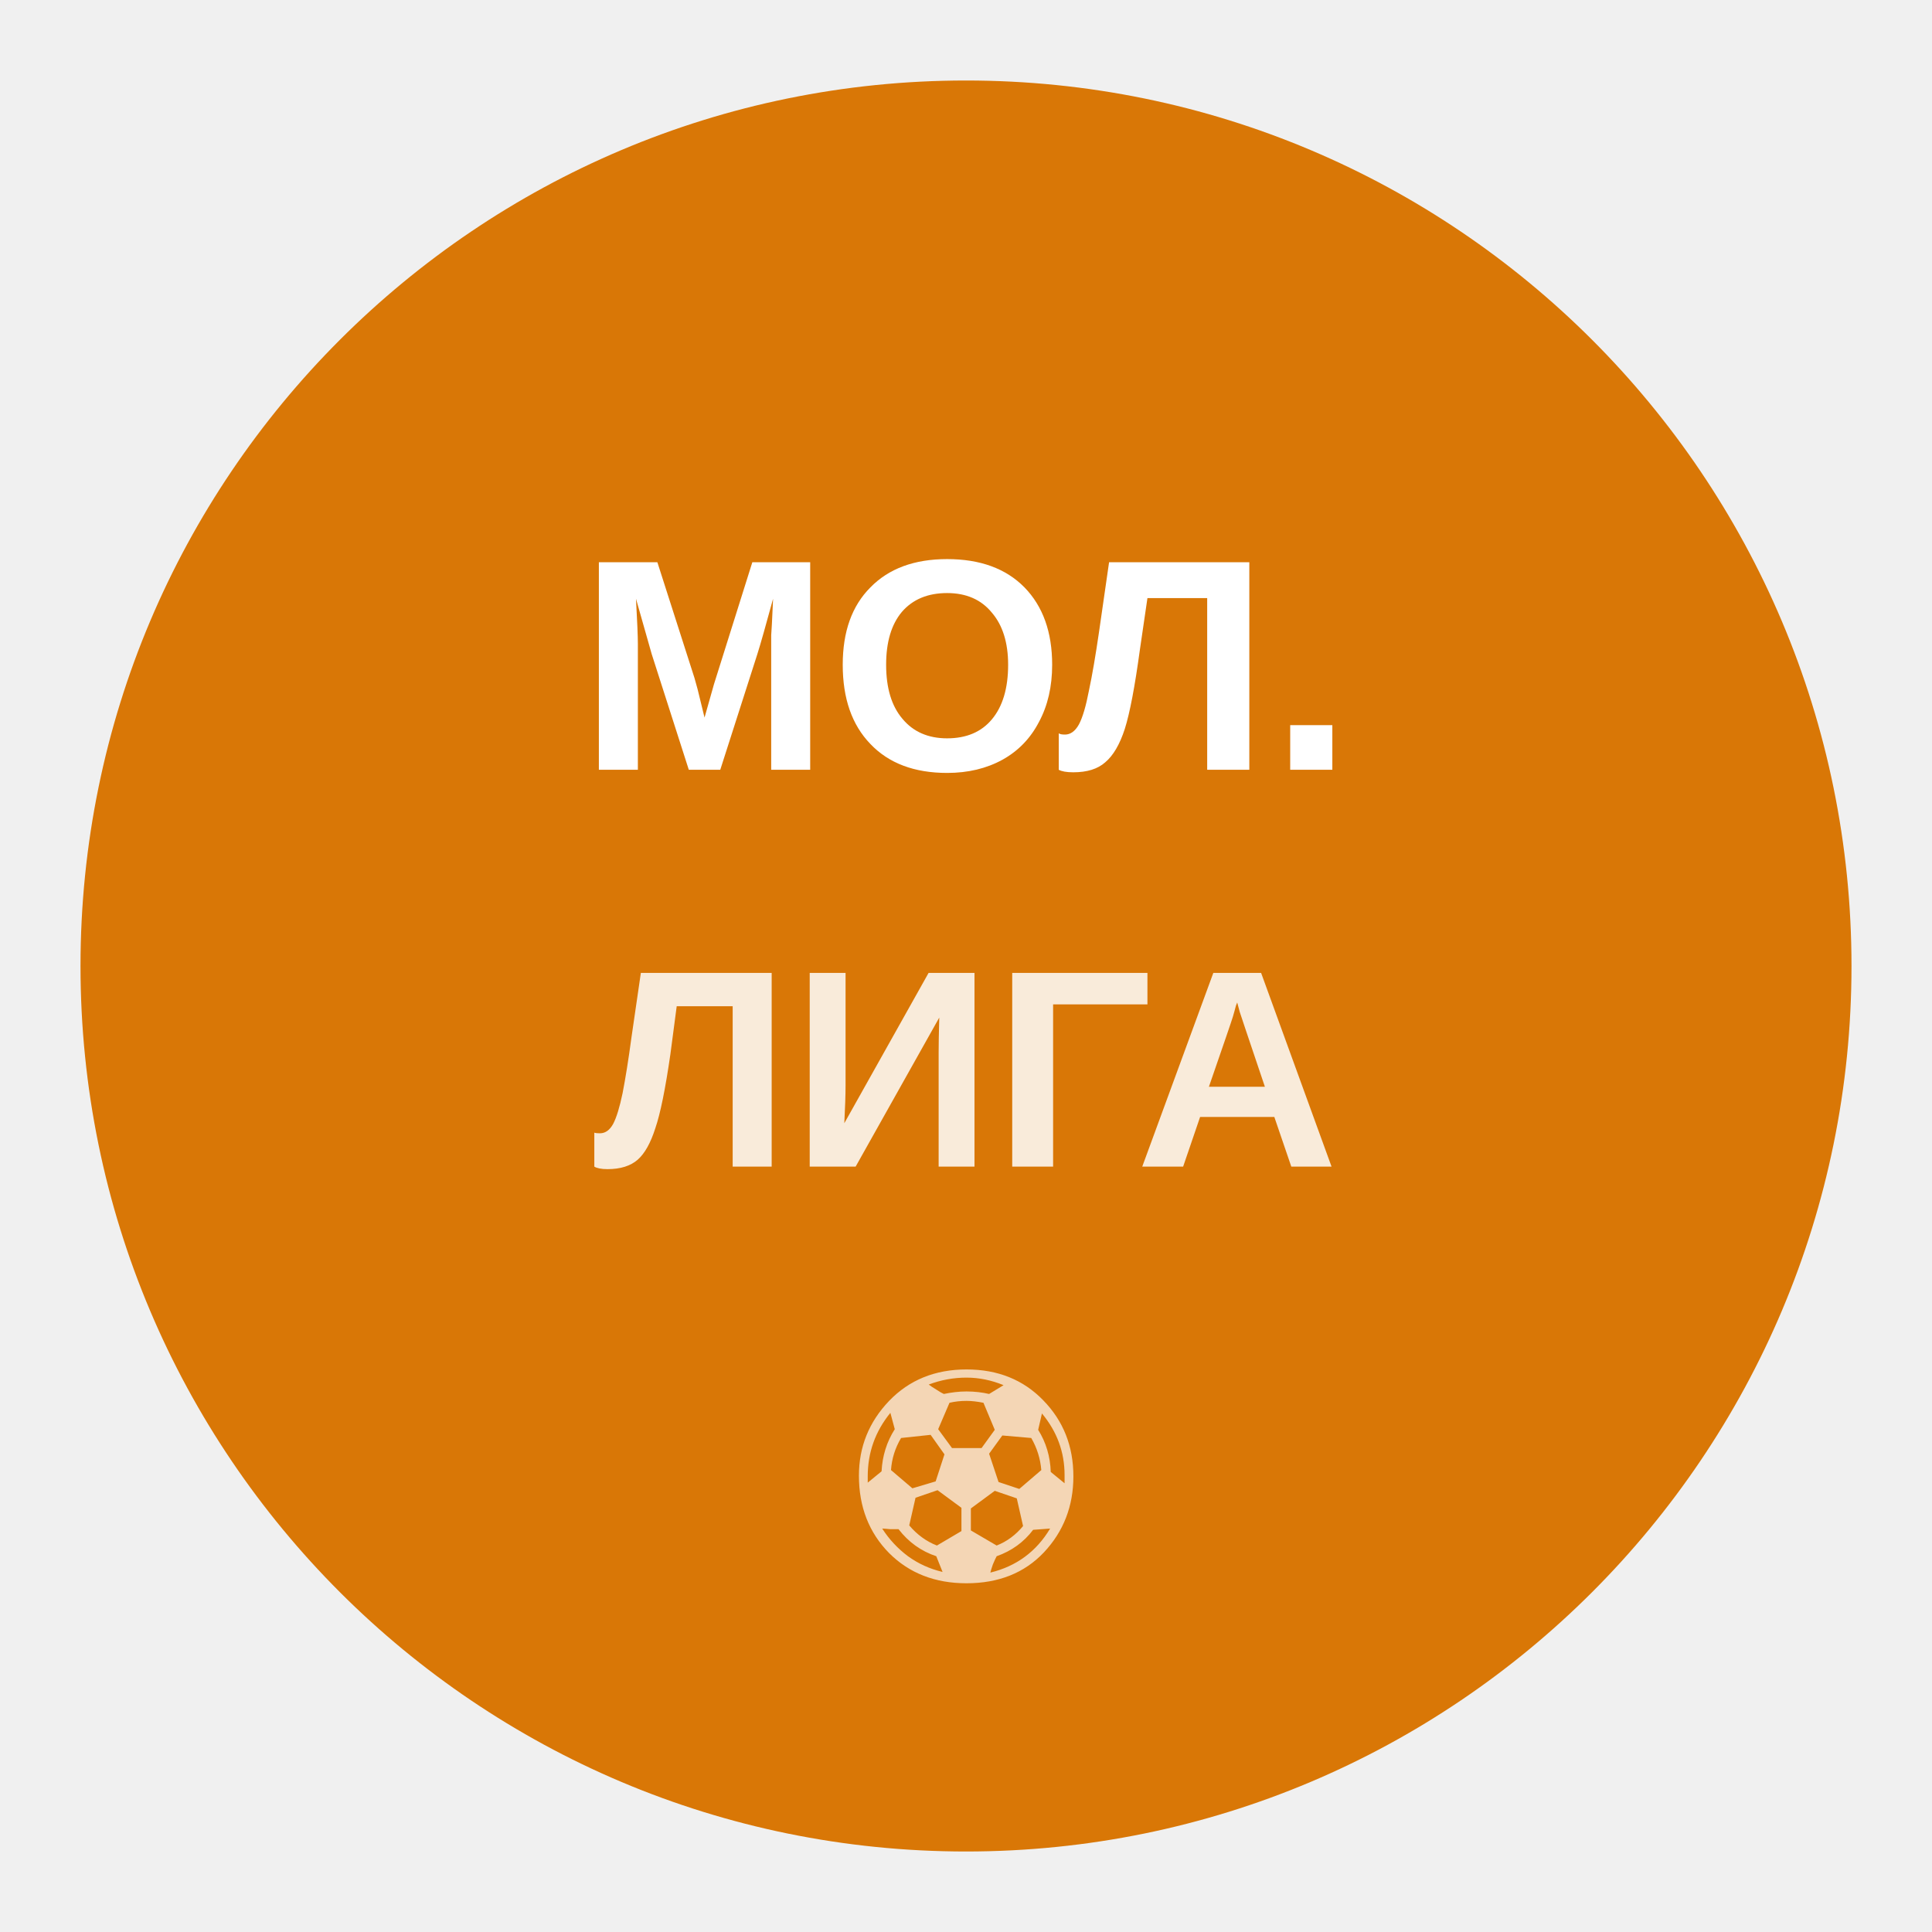
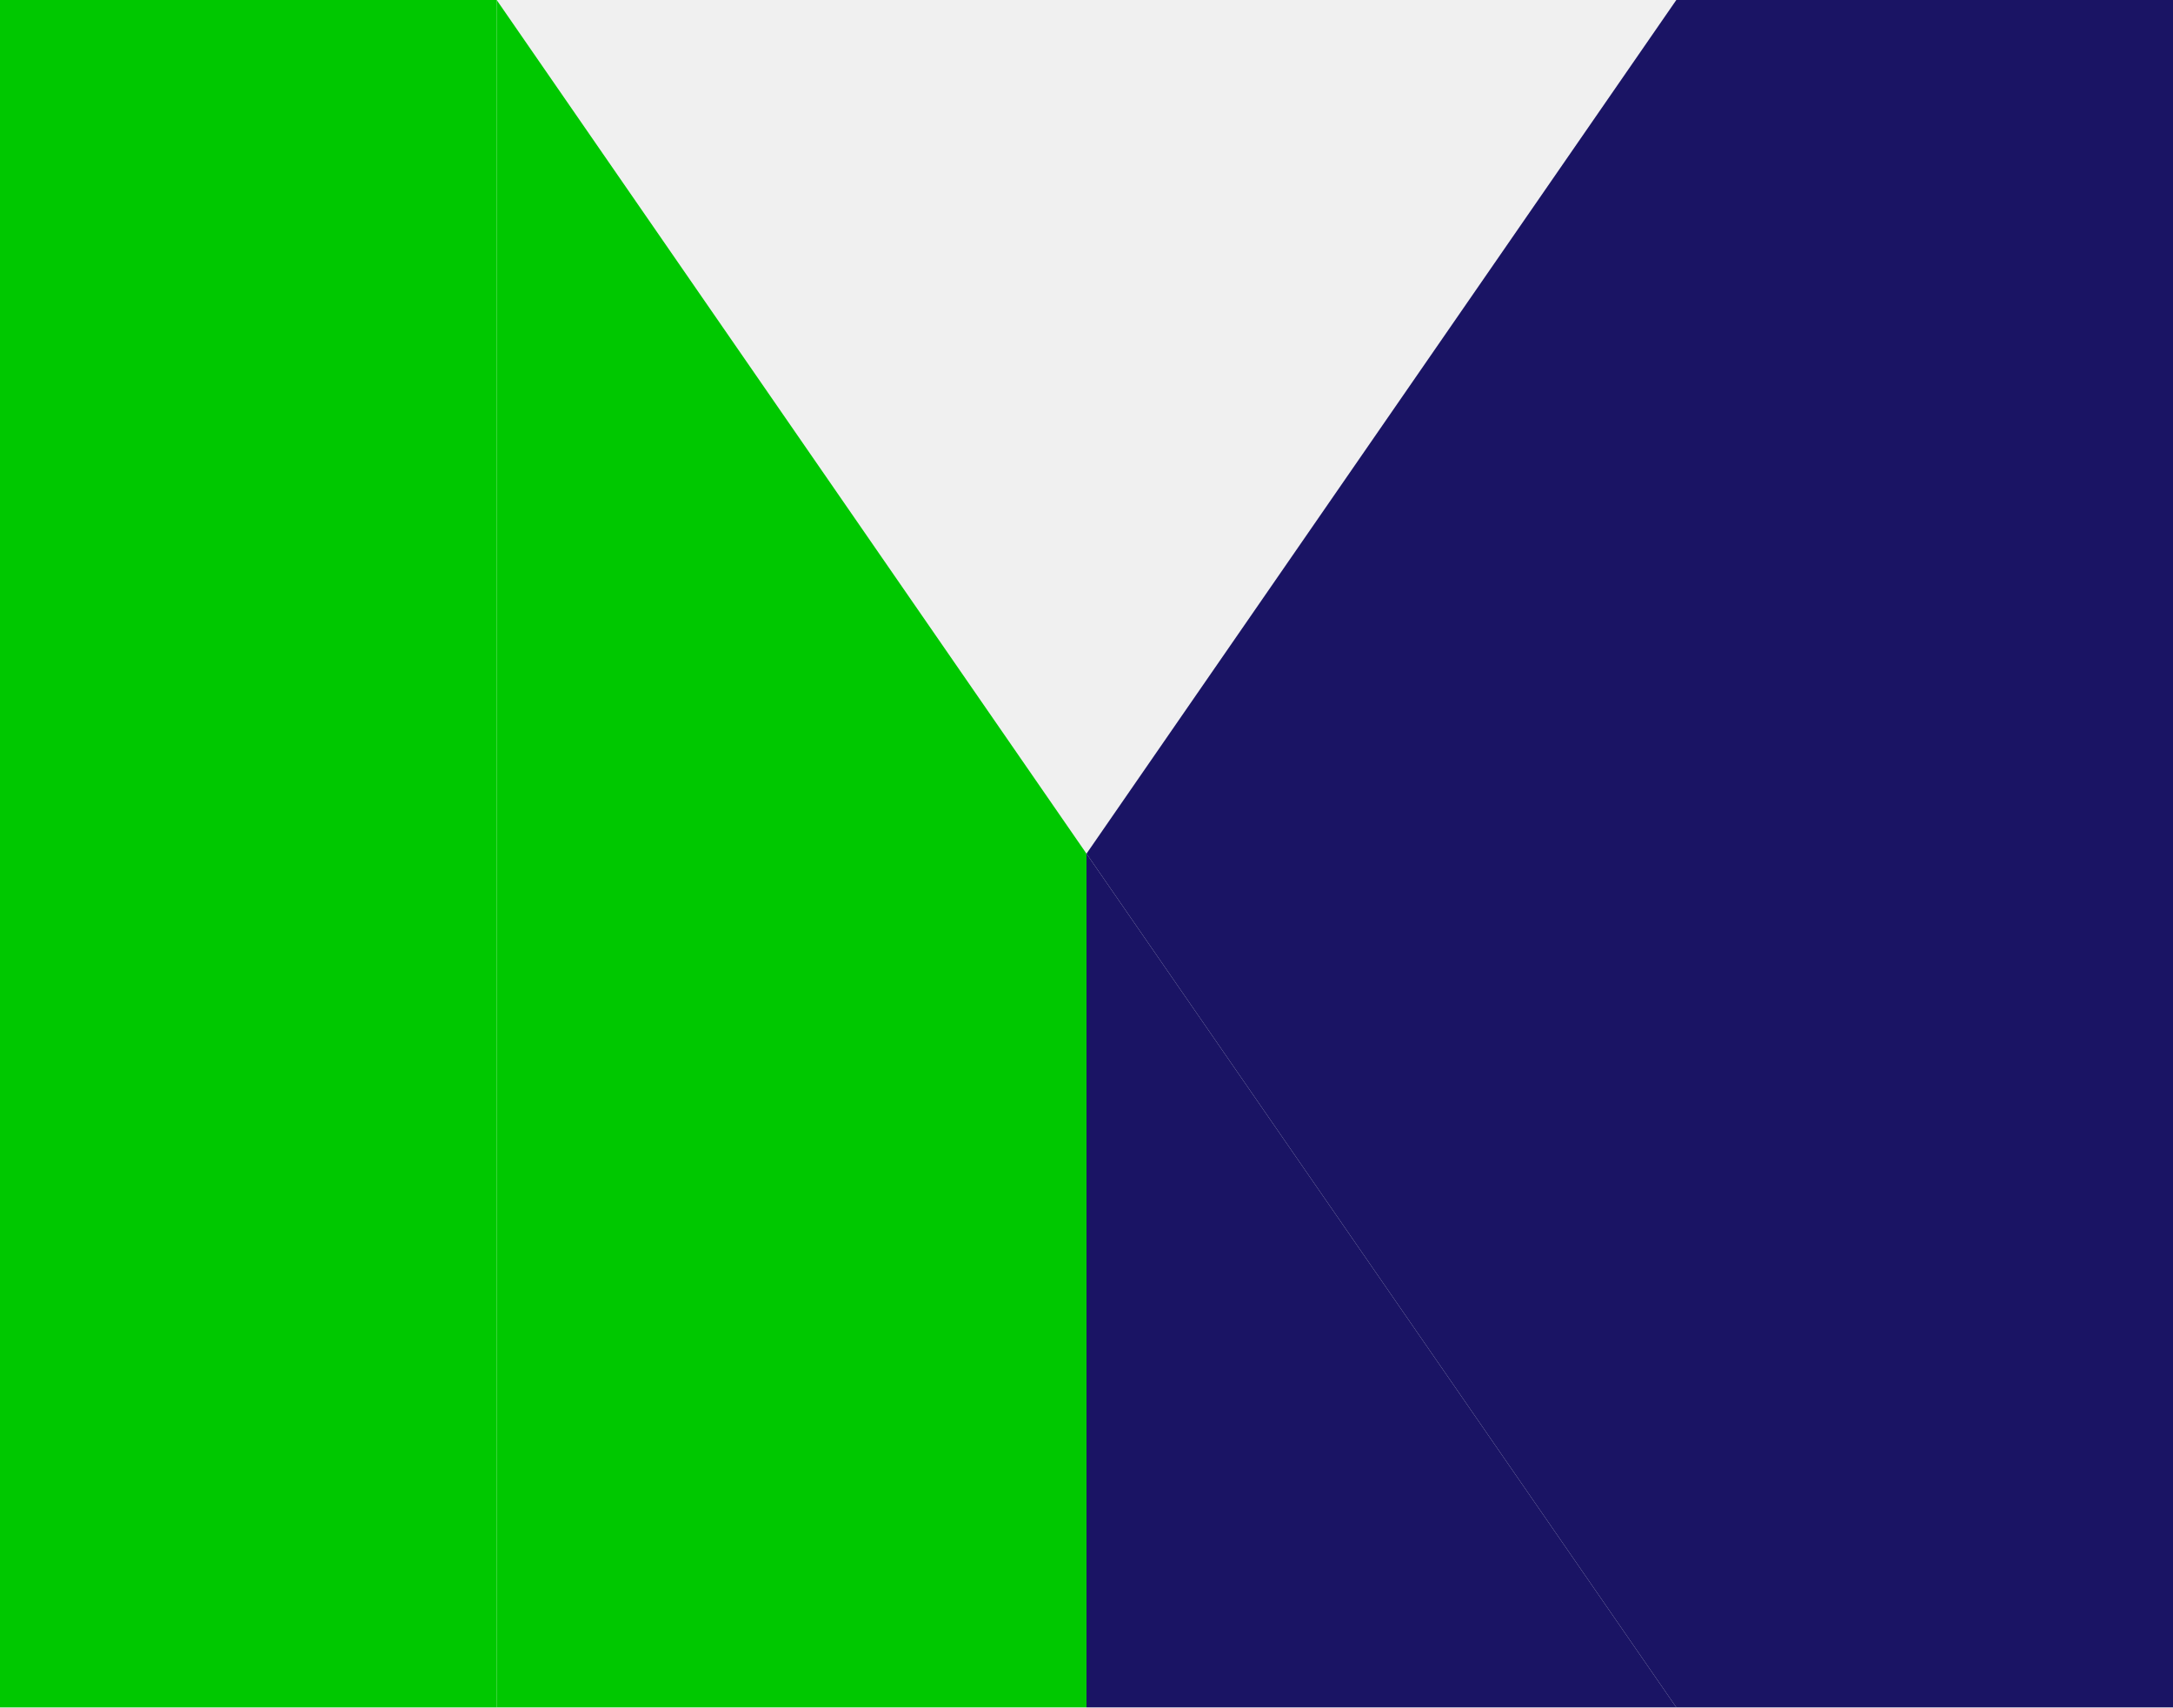
- <svg xmlns="http://www.w3.org/2000/svg" viewBox="0 0 48 48" width="48" height="48">
-   <circle cx="24" cy="24" r="22" fill="#d97706" />
-   <text x="24" y="17" font-family="Arial,sans-serif" font-size="7.5" font-weight="800" fill="white" text-anchor="middle" dominant-baseline="middle">МОЛ.</text>
-   <text x="24" y="27" font-family="Arial,sans-serif" font-size="7" font-weight="600" fill="rgba(255,255,255,0.85)" text-anchor="middle" dominant-baseline="middle">ЛИГА</text>
-   <text x="24" y="37" font-family="Arial,sans-serif" font-size="7" fill="rgba(255,255,255,0.7)" text-anchor="middle" dominant-baseline="middle">⚽</text>
+ <svg xmlns="http://www.w3.org/2000/svg" viewBox="0 0 140 110" width="140" height="110">
+   <polygon points="0,0 32,0 32,110 0,110" fill="#00c800" />
+   <polygon points="32,0 70,55 70,110 32,110" fill="#00c800" />
+   <polygon points="70,55 108,0 140,0 140,110 108,110" fill="#1a1464" />
+   <polygon points="70,55 108,110 70,110" fill="#1a1464" />
</svg>
